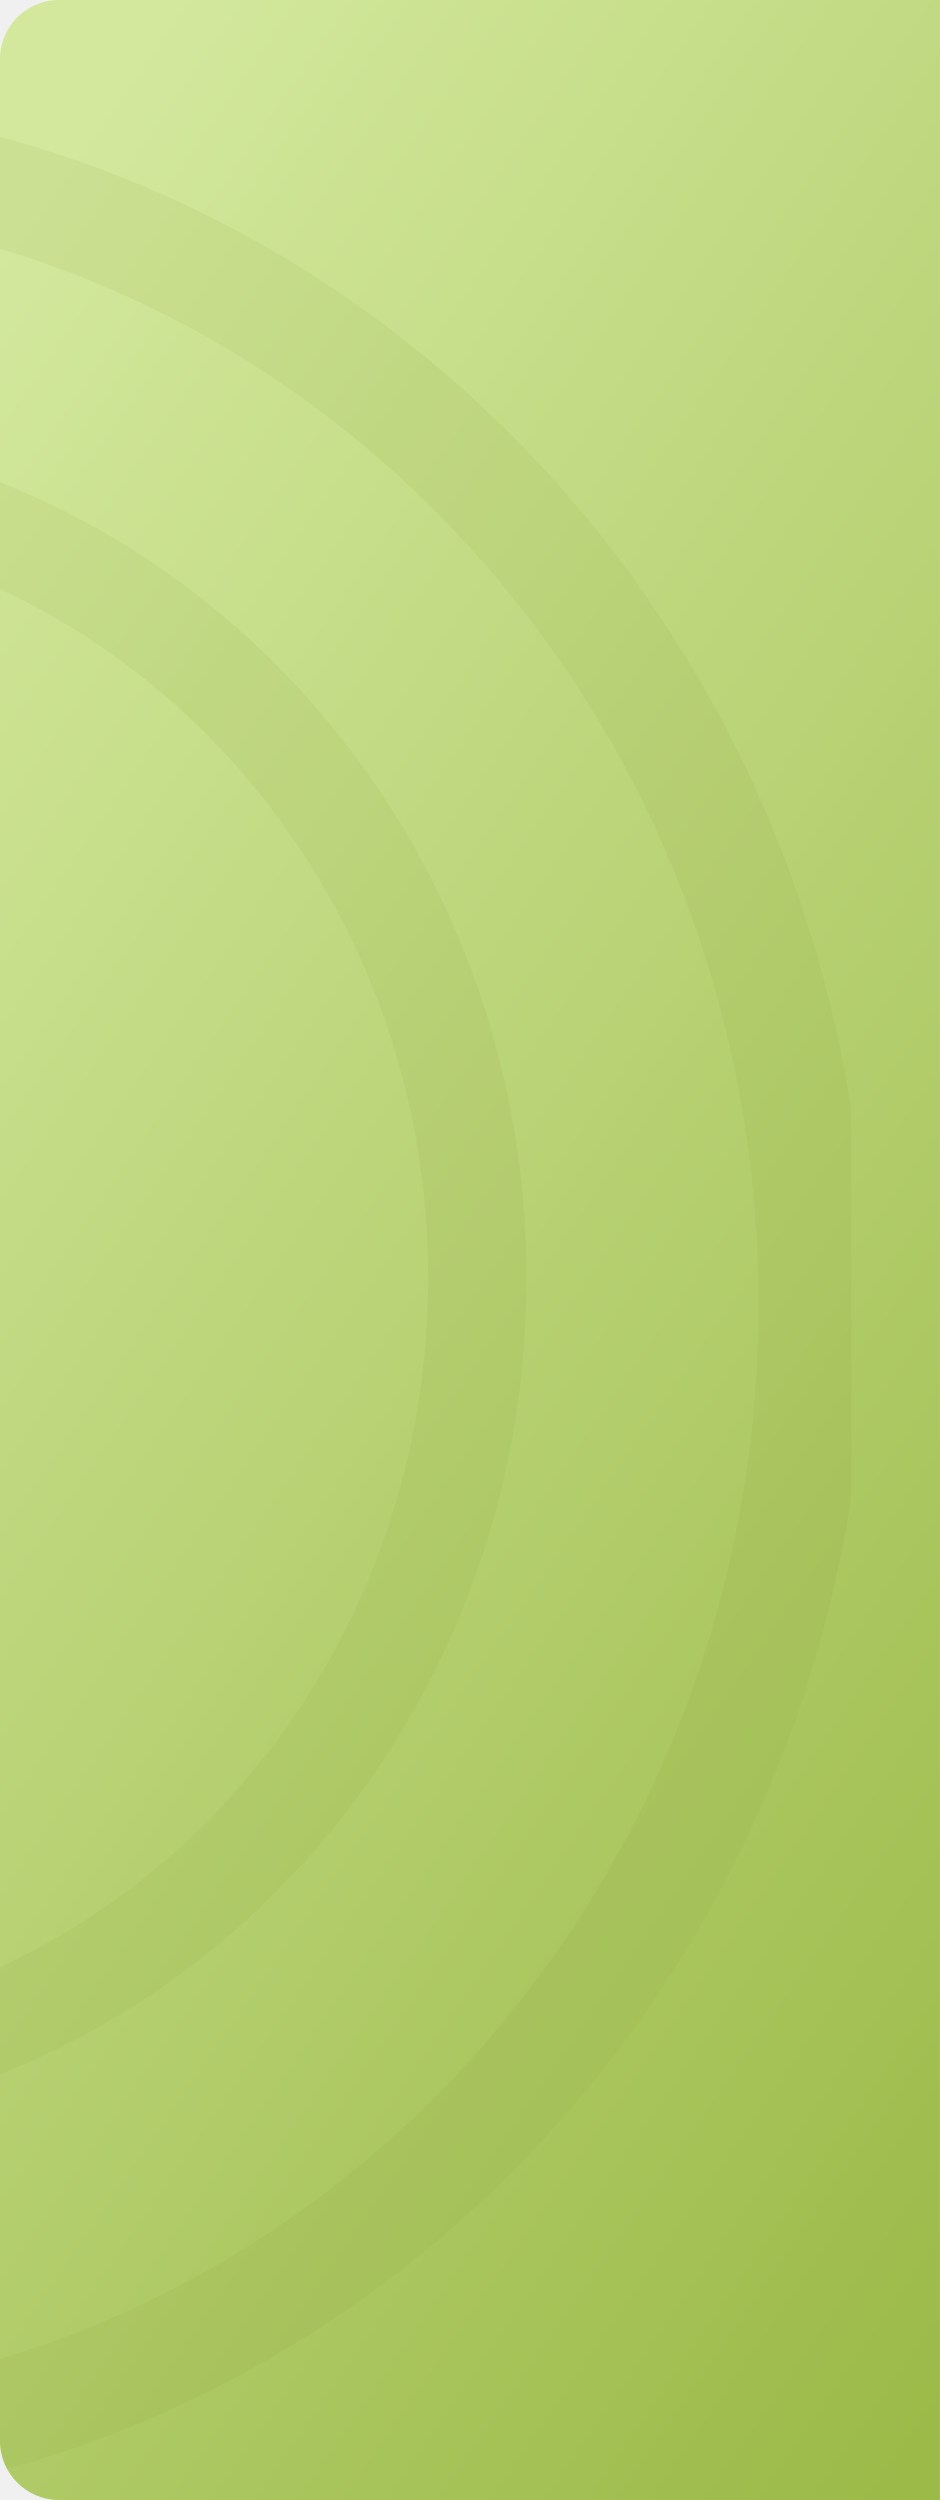
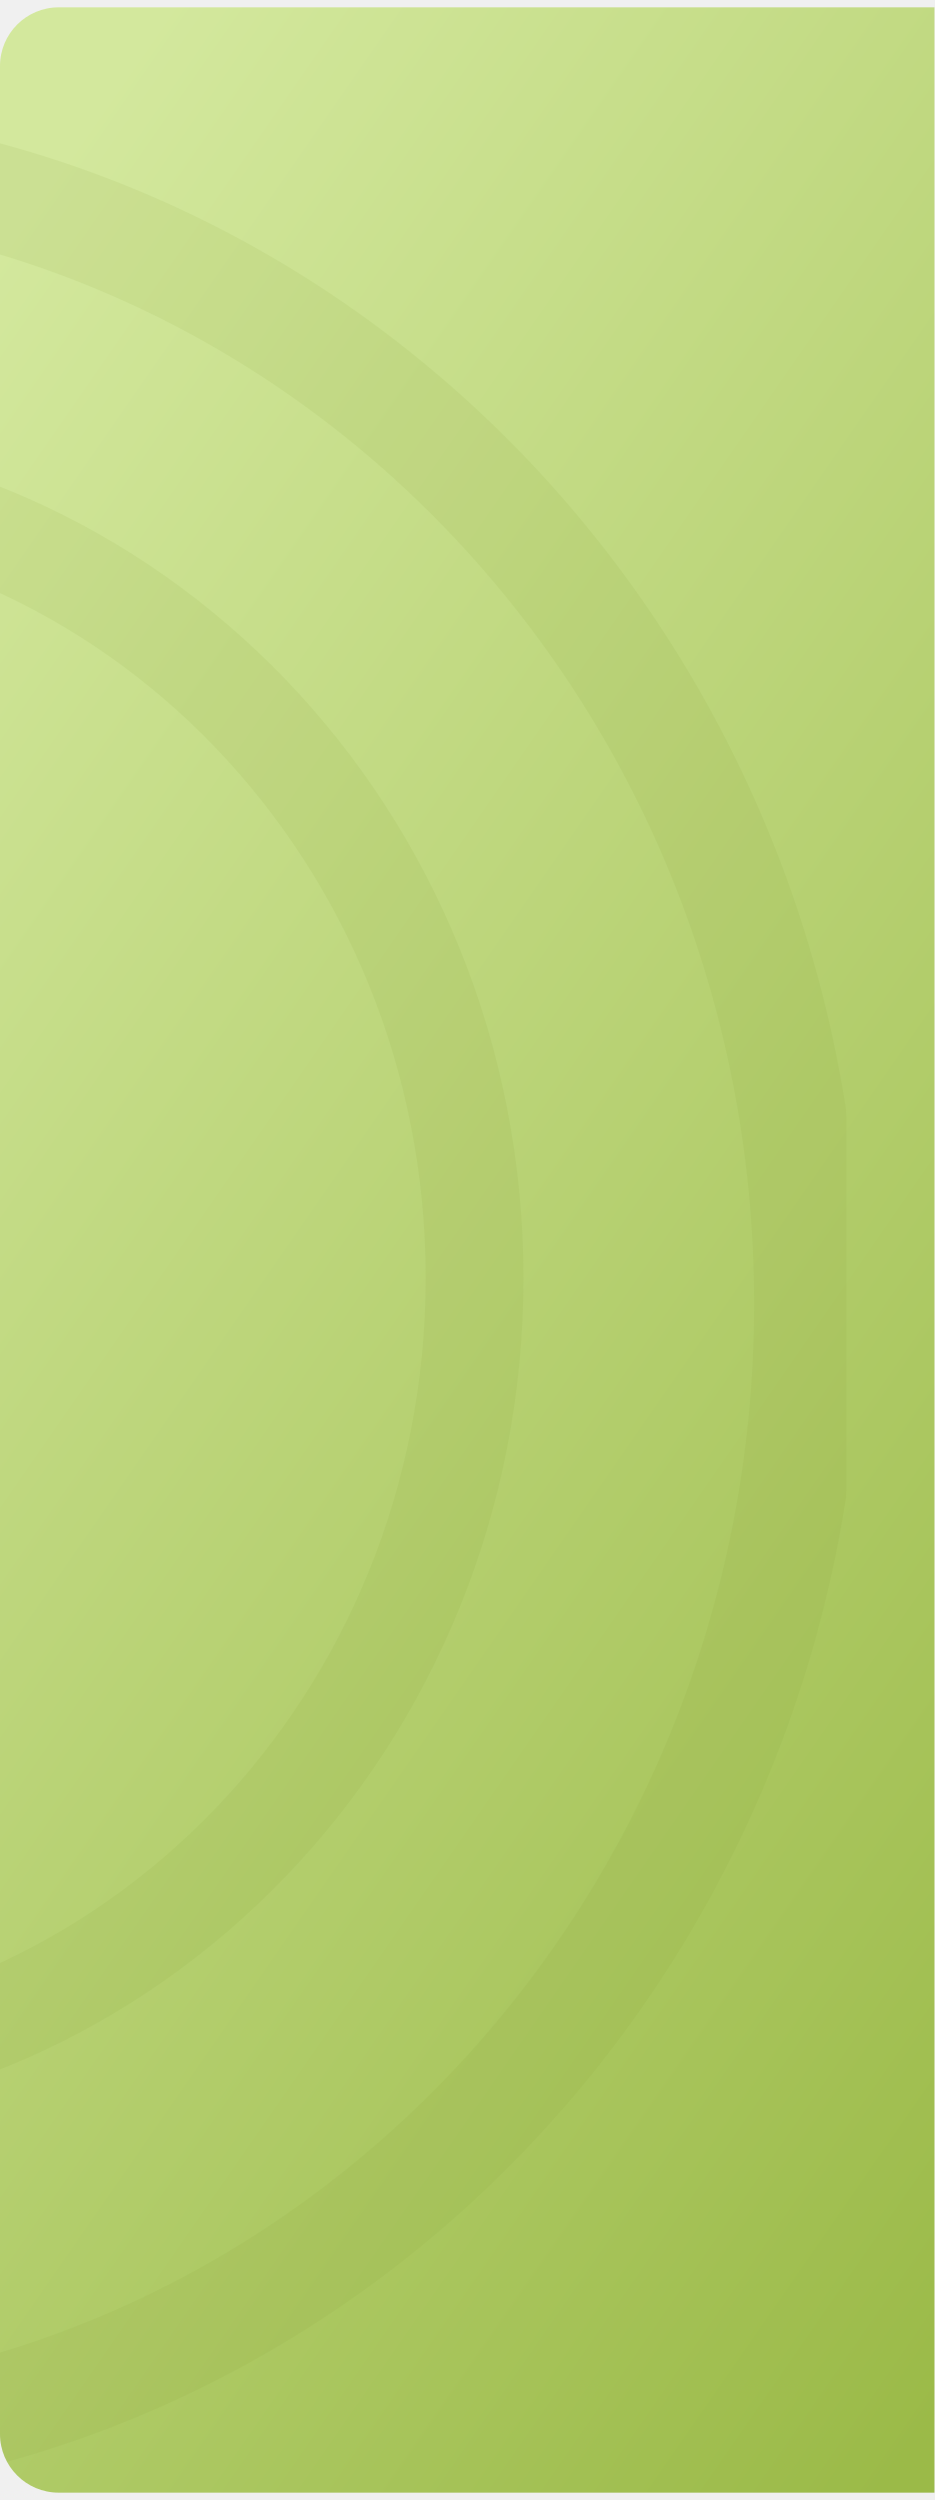
- <svg xmlns="http://www.w3.org/2000/svg" width="191" height="508" viewBox="0 0 191 508" fill="none">
+ <svg xmlns="http://www.w3.org/2000/svg" width="191" height="511" viewBox="0 0 191 508" fill="none">
  <path d="M0 12C0 5.373 5.373 0 12 0H191V508H12C5.373 508 0 502.627 0 496V12Z" fill="url(#paint0_linear_679_6226)" />
  <mask id="mask0_679_6226" style="mask-type:alpha" maskUnits="userSpaceOnUse" x="0" y="0" width="173" height="508">
    <rect width="173" height="508" rx="12" fill="white" />
  </mask>
  <g mask="url(#mask0_679_6226)">
    <path opacity="0.1" d="M97 259.735C97 350.167 26.77 422.762 -59 422.762C-144.77 422.762 -215 350.167 -215 259.735C-215 169.304 -144.77 96.709 -59 96.709C26.77 96.709 97 169.304 97 259.735Z" stroke="#839E38" stroke-width="20" />
    <path opacity="0.1" d="M165.07 264.947C165.07 394.623 64.328 498.964 -59 498.964C-182.328 498.964 -283.07 394.623 -283.07 264.947C-283.07 135.272 -182.328 30.93 -59 30.93C64.328 30.93 165.07 135.272 165.07 264.947Z" stroke="#839E38" stroke-width="21.86" />
  </g>
  <defs>
    <linearGradient id="paint0_linear_679_6226" x1="25.362" y1="11.423" x2="362.969" y2="245.34" gradientUnits="userSpaceOnUse">
      <stop stop-color="#D3E89D" />
      <stop offset="1" stop-color="#9BBA48" />
    </linearGradient>
  </defs>
</svg>
